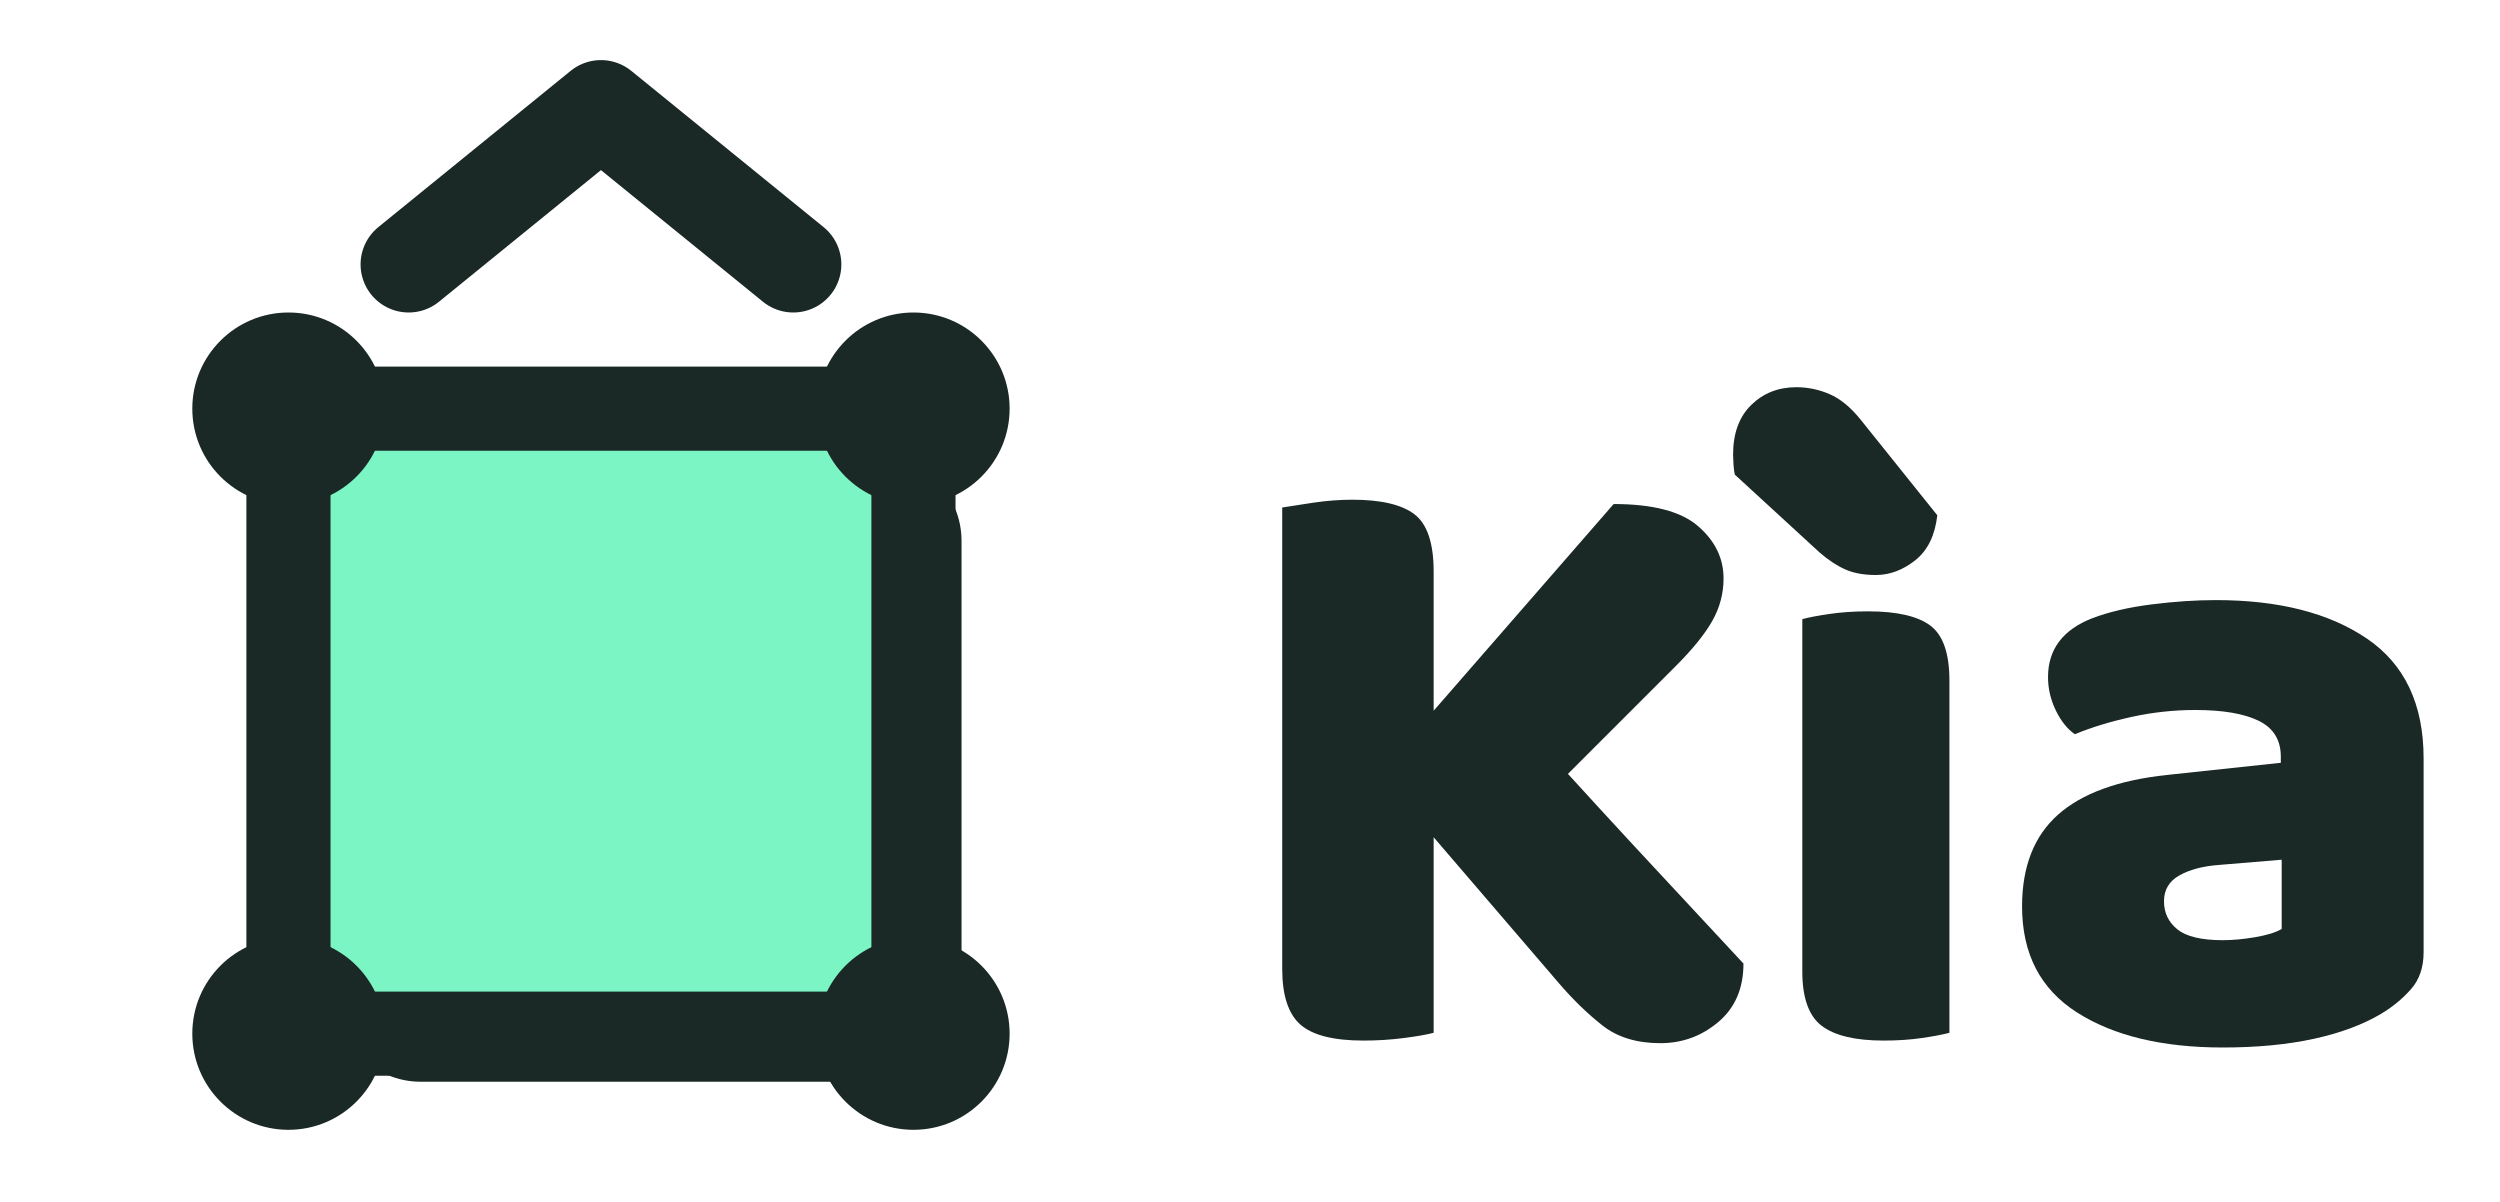
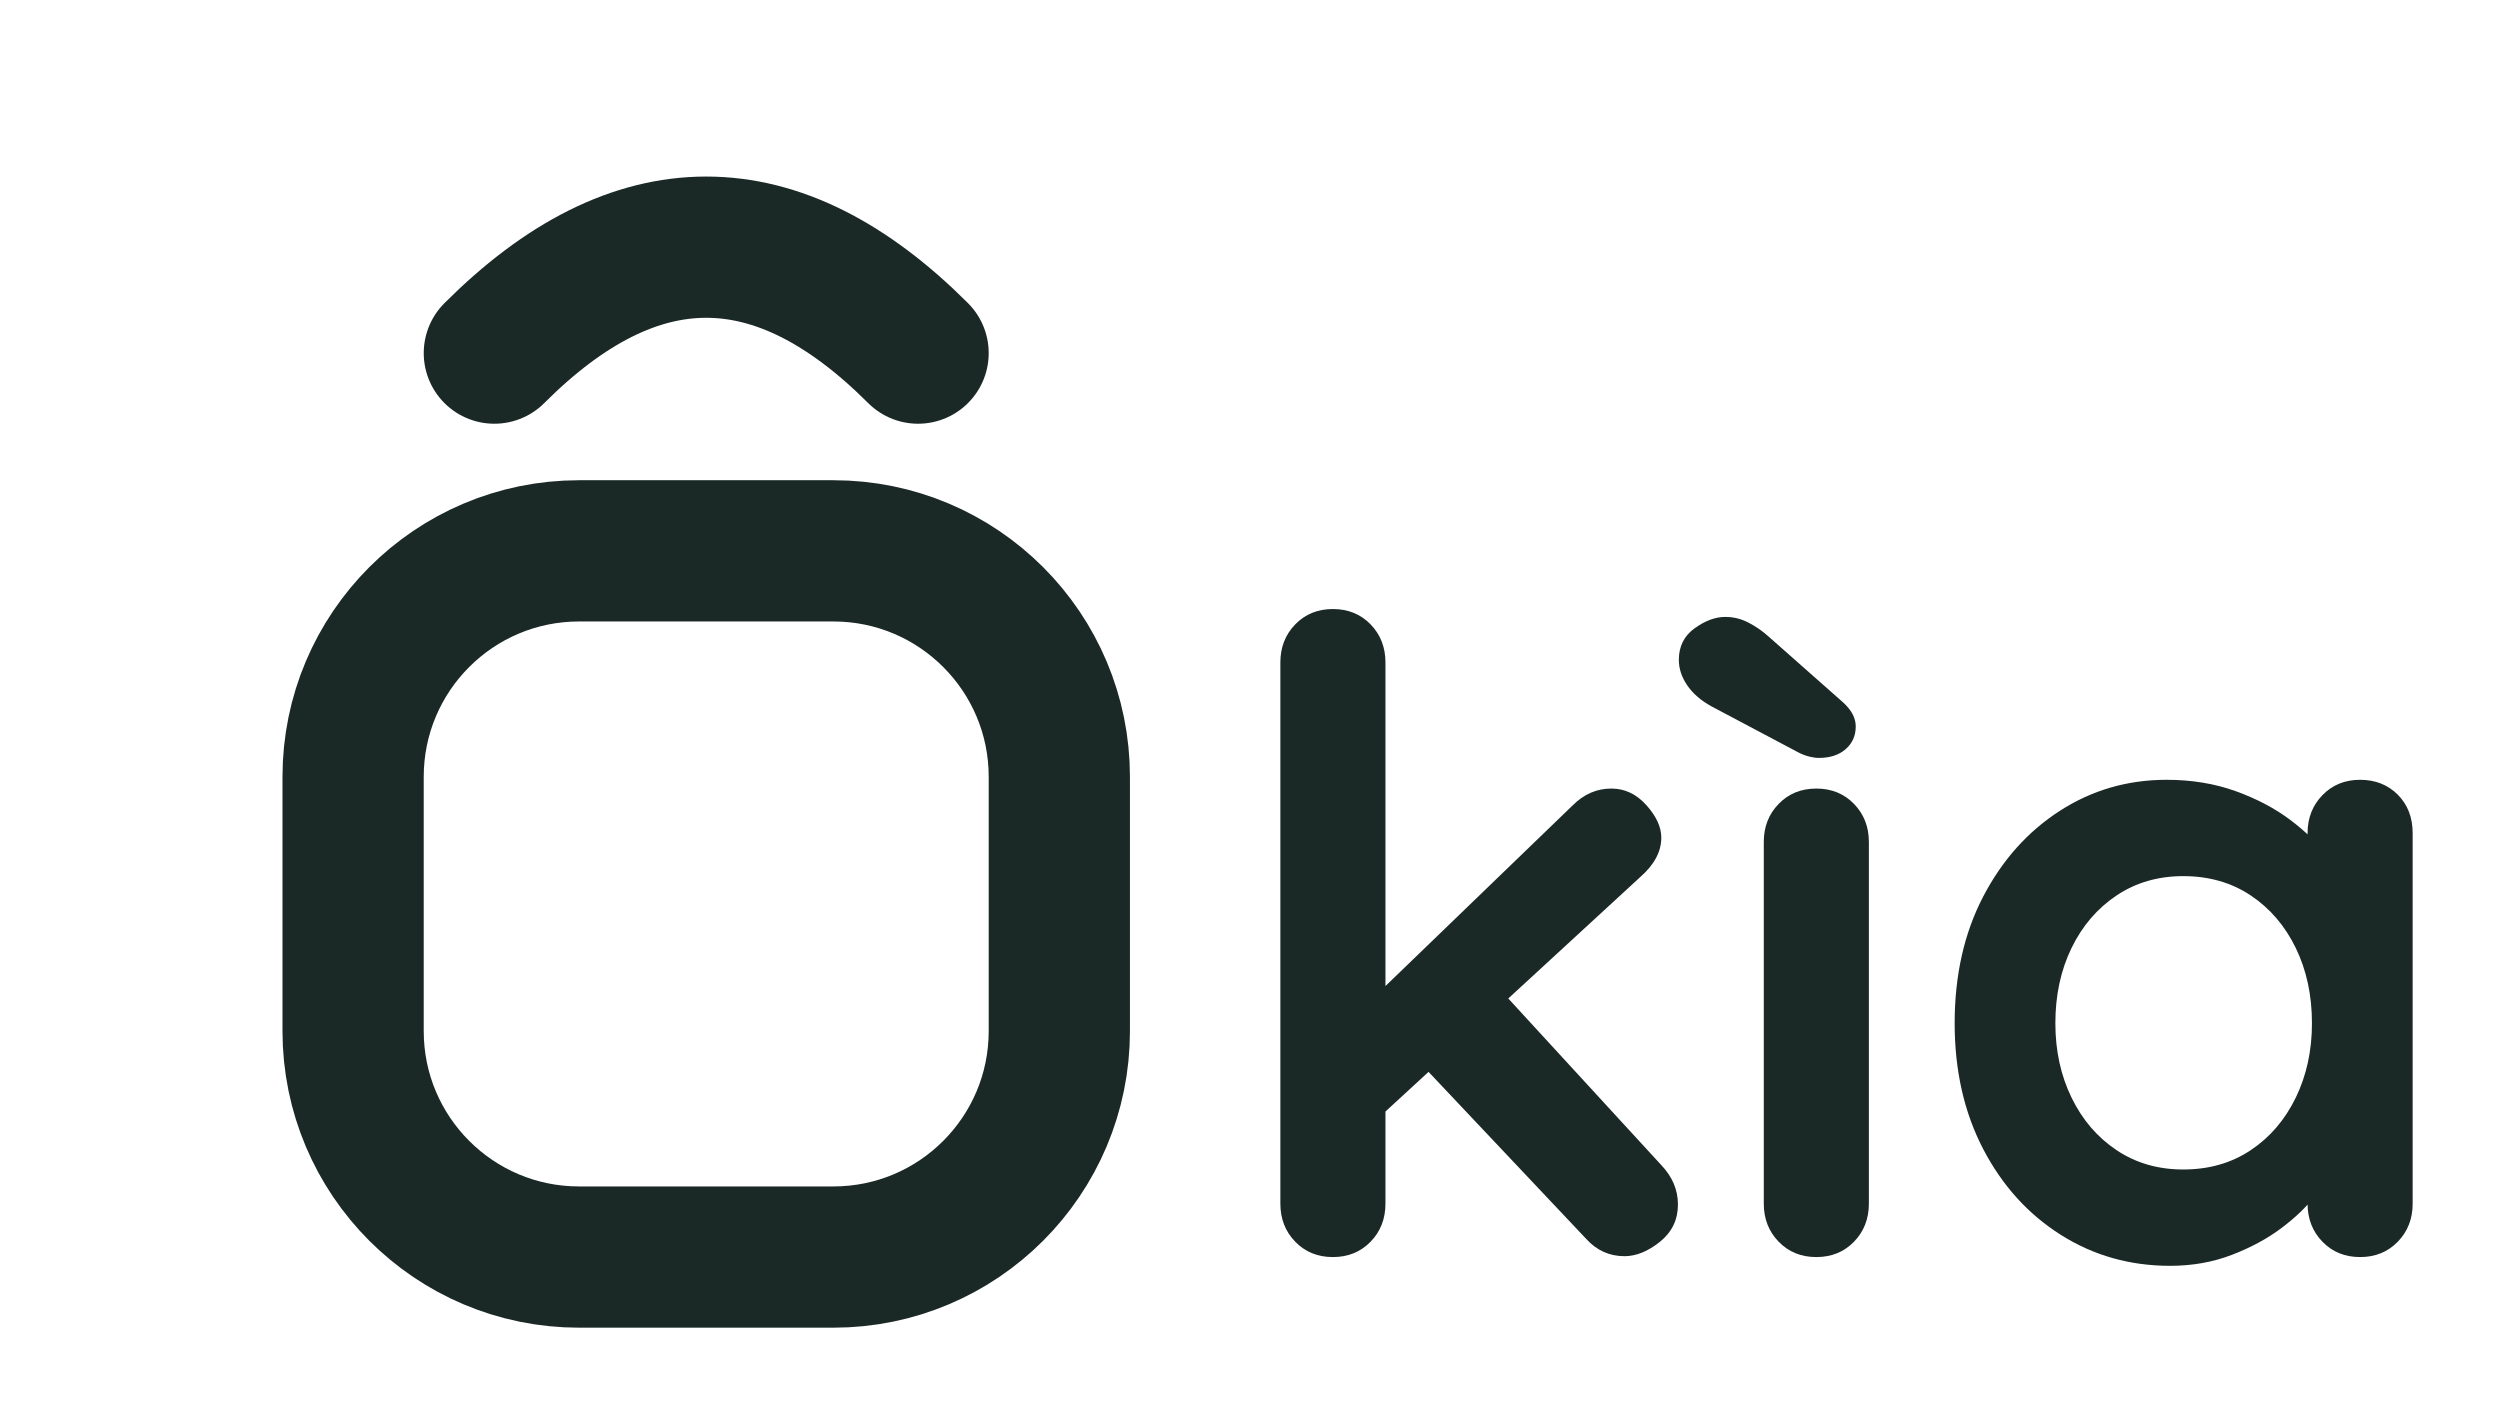
- <svg xmlns="http://www.w3.org/2000/svg" viewBox="0 0 208 100">
-   <path d="M34 22 L50 9 L66 22" fill="none" stroke="#1a2826" stroke-width="8" stroke-linecap="round" stroke-linejoin="round" />
-   <rect x="28" y="38" width="52" height="52" rx="7" fill="#1a2826" />
-   <rect x="24" y="34" width="52" height="52" rx="7" fill="#7cf5c5" stroke="#1a2826" stroke-width="7" />
-   <circle cx="24" cy="34" r="8" fill="#1a2826" />
-   <circle cx="76" cy="34" r="8" fill="#1a2826" />
-   <circle cx="24" cy="86" r="8" fill="#1a2826" />
-   <circle cx="76" cy="86" r="8" fill="#1a2826" />
-   <g transform="translate(102 86)">
+ <svg xmlns="http://www.w3.org/2000/svg" viewBox="0 0 177 100">
+   <rect x="25" y="39" width="50" height="50" rx="16" fill="none" stroke="#1a2826" stroke-width="10" />
+   <path d="M35 25 Q50 10 65 25" fill="none" stroke="#1a2826" stroke-width="10" stroke-linecap="round" />
+   <g transform="translate(86 89)">
    <g fill="#1a2826">
-       <path transform="translate(0 0) scale(0.072 -0.072)" d="M155 326L359 340Q436 255 498.5 188Q561 121 598 81Q598 38 569 13.5Q540 -11 502 -11Q461 -11 435 9.5Q409 30 385 58ZM360 265L131 248L448 612Q516 612 545.5 586.5Q575 561 575 526Q575 500 562 477Q549 454 520 425ZM65 442L240 442L240 1Q229 -2 206 -5Q183 -8 159 -8Q107 -8 86 10.5Q65 29 65 75ZM240 211L65 211L65 608Q77 610 100.5 613.5Q124 617 146 617Q196 617 218 600Q240 583 240 534Z" />
-       <path transform="translate(43.92 0) scale(0.072 -0.072)" d="M56 257L226 257L226 1Q215 -2 194.5 -5Q174 -8 150 -8Q101 -8 78.5 9Q56 26 56 72ZM226 211L56 211L56 479Q67 482 87.5 485Q108 488 132 488Q182 488 204 471.5Q226 455 226 408ZM76 556L-22 646Q-23 650 -23.5 657.5Q-24 665 -24 669Q-24 706 -3 726.5Q18 747 49 747Q69 747 87.5 739Q106 731 123 710L212 599Q208 564 186.5 547Q165 530 141 530Q120 530 105.5 536.5Q91 543 76 556Z" />
-       <path transform="translate(64.22 0) scale(0.072 -0.072)" d="M260 108Q277 108 297.5 111.5Q318 115 328 121L328 201L256 195Q228 193 210 183Q192 173 192 153Q192 133 207.5 120.5Q223 108 260 108ZM252 501Q361 501 426.5 456.5Q492 412 492 318L492 94Q492 68 477.5 51.5Q463 35 443 23Q411 4 365 -6Q319 -16 260 -16Q155 -16 91.5 24.5Q28 65 28 147Q28 216 69.5 253Q111 290 196 299L327 313L327 320Q327 349 301.5 361.5Q276 374 228 374Q191 374 154.5 366Q118 358 89 346Q76 355 67 373.5Q58 392 58 412Q58 460 109 480Q138 491 177.5 496Q217 501 252 501Z" />
+       <path transform="translate(0 0) scale(0.062 -0.062)" d="M135 0Q109 0 92 17.5Q75 35 75 61L75 679Q75 705 92 722.5Q109 740 135 740Q161 740 178 722.5Q195 705 195 679L195 61Q195 35 178 17.5Q161 0 135 0ZM453 535Q476 535 493 516Q510 497 510 479Q510 455 486 434L185 157L180 295L409 516Q428 535 453 535ZM468 1Q442 1 424 21L239 217L330 301L510 105Q529 85 529 60Q529 34 508.5 17.5Q488 1 468 1Z" />
+       <path transform="translate(35.28 0) scale(0.062 -0.062)" d="M178 61Q178 35 161 17.5Q144 0 118 0Q92 0 75 17.5Q58 35 58 61L58 474Q58 500 75 517.5Q92 535 118 535Q144 535 161 517.5Q178 500 178 474ZM121 570Q116 570 110 571.5Q104 573 98 576L-2 629Q-20 639 -29.5 653Q-39 667 -39 682Q-39 705 -21 718Q-3 731 14 731Q28 731 40.5 724.5Q53 718 63 709L149 633Q163 620 163 606Q163 590 151.5 580Q140 570 121 570Z" />
+       <path transform="translate(49.91 0) scale(0.062 -0.062)" d="M503 545Q529 545 546 528Q563 511 563 484L563 61Q563 35 546 17.5Q529 0 503 0Q477 0 460 17.5Q443 35 443 61L443 110L465 101Q465 88 451 69.5Q437 51 413 33Q389 15 356.5 2.5Q324 -10 286 -10Q217 -10 161 25.5Q105 61 72.5 123.5Q40 186 40 267Q40 349 72.5 411.5Q105 474 160 509.5Q215 545 282 545Q325 545 361 532Q397 519 423.5 499Q450 479 464.5 458.5Q479 438 479 424L443 411L443 484Q443 510 460 527.5Q477 545 503 545ZM301 100Q345 100 378 122Q411 144 429.5 182Q448 220 448 267Q448 315 429.5 353Q411 391 378 413Q345 435 301 435Q258 435 225 413Q192 391 173.5 353Q155 315 155 267Q155 220 173.5 182Q192 144 225 122Q258 100 301 100Z" />
    </g>
  </g>
</svg>
